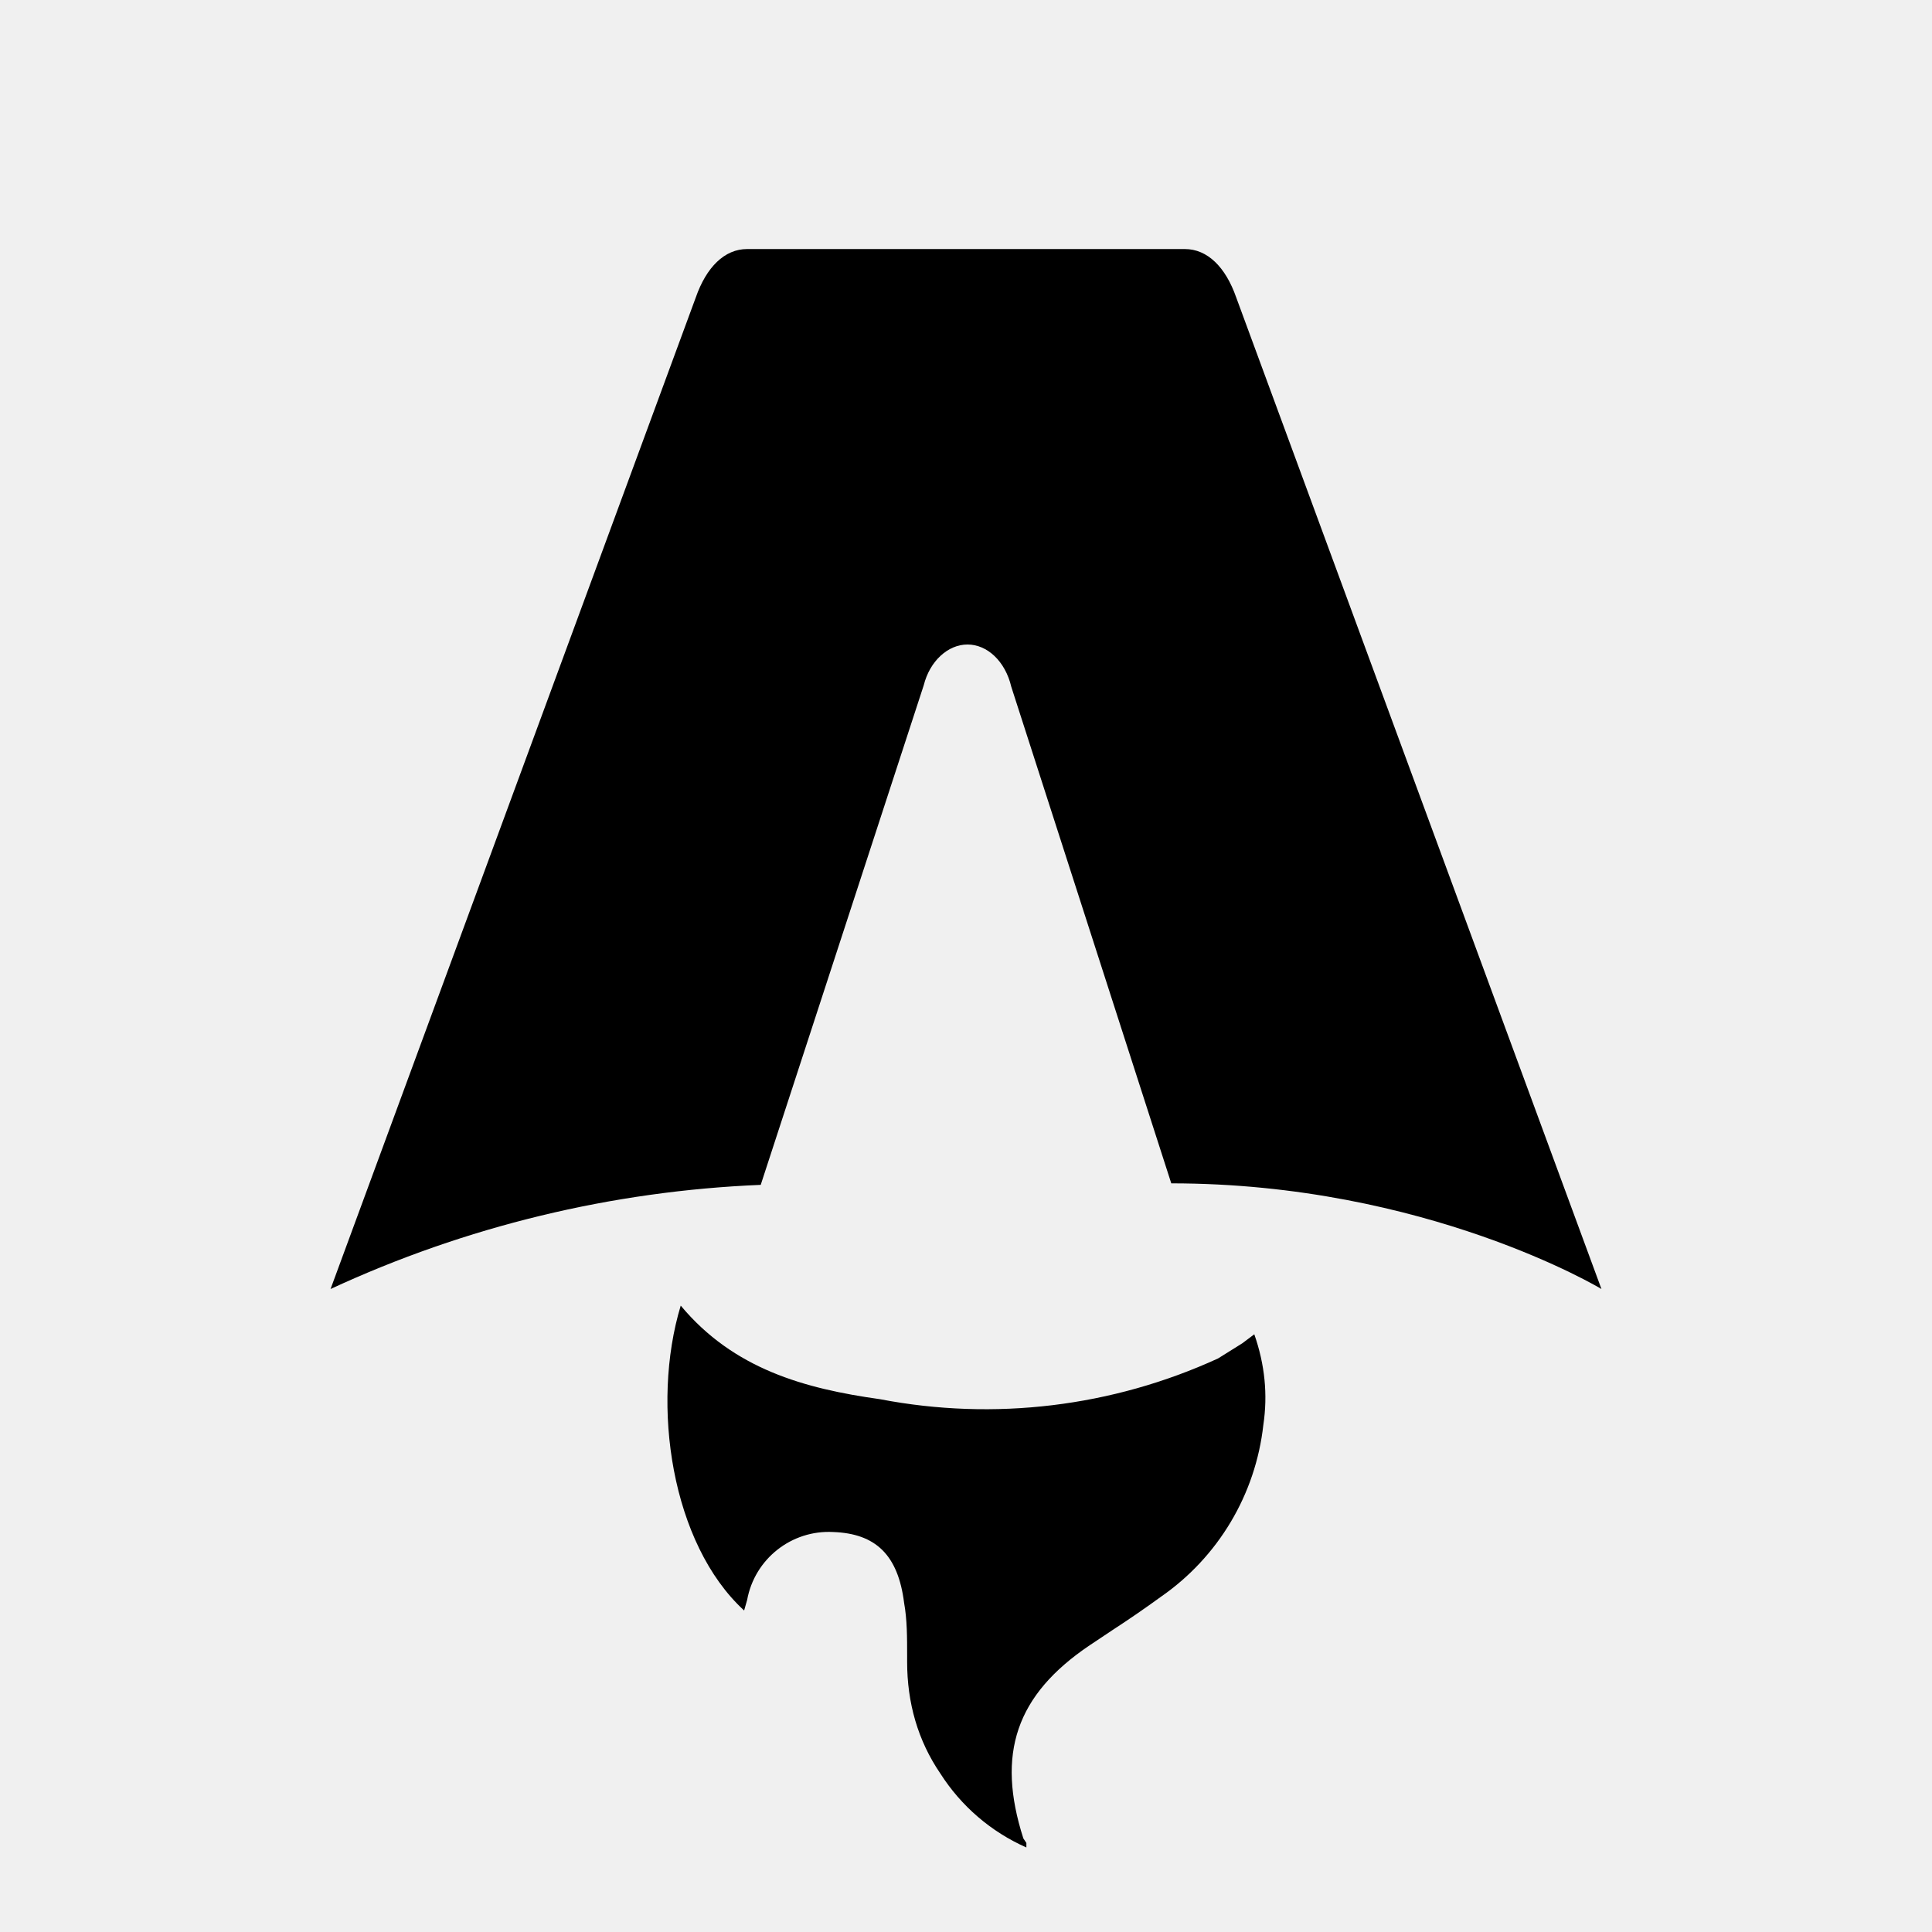
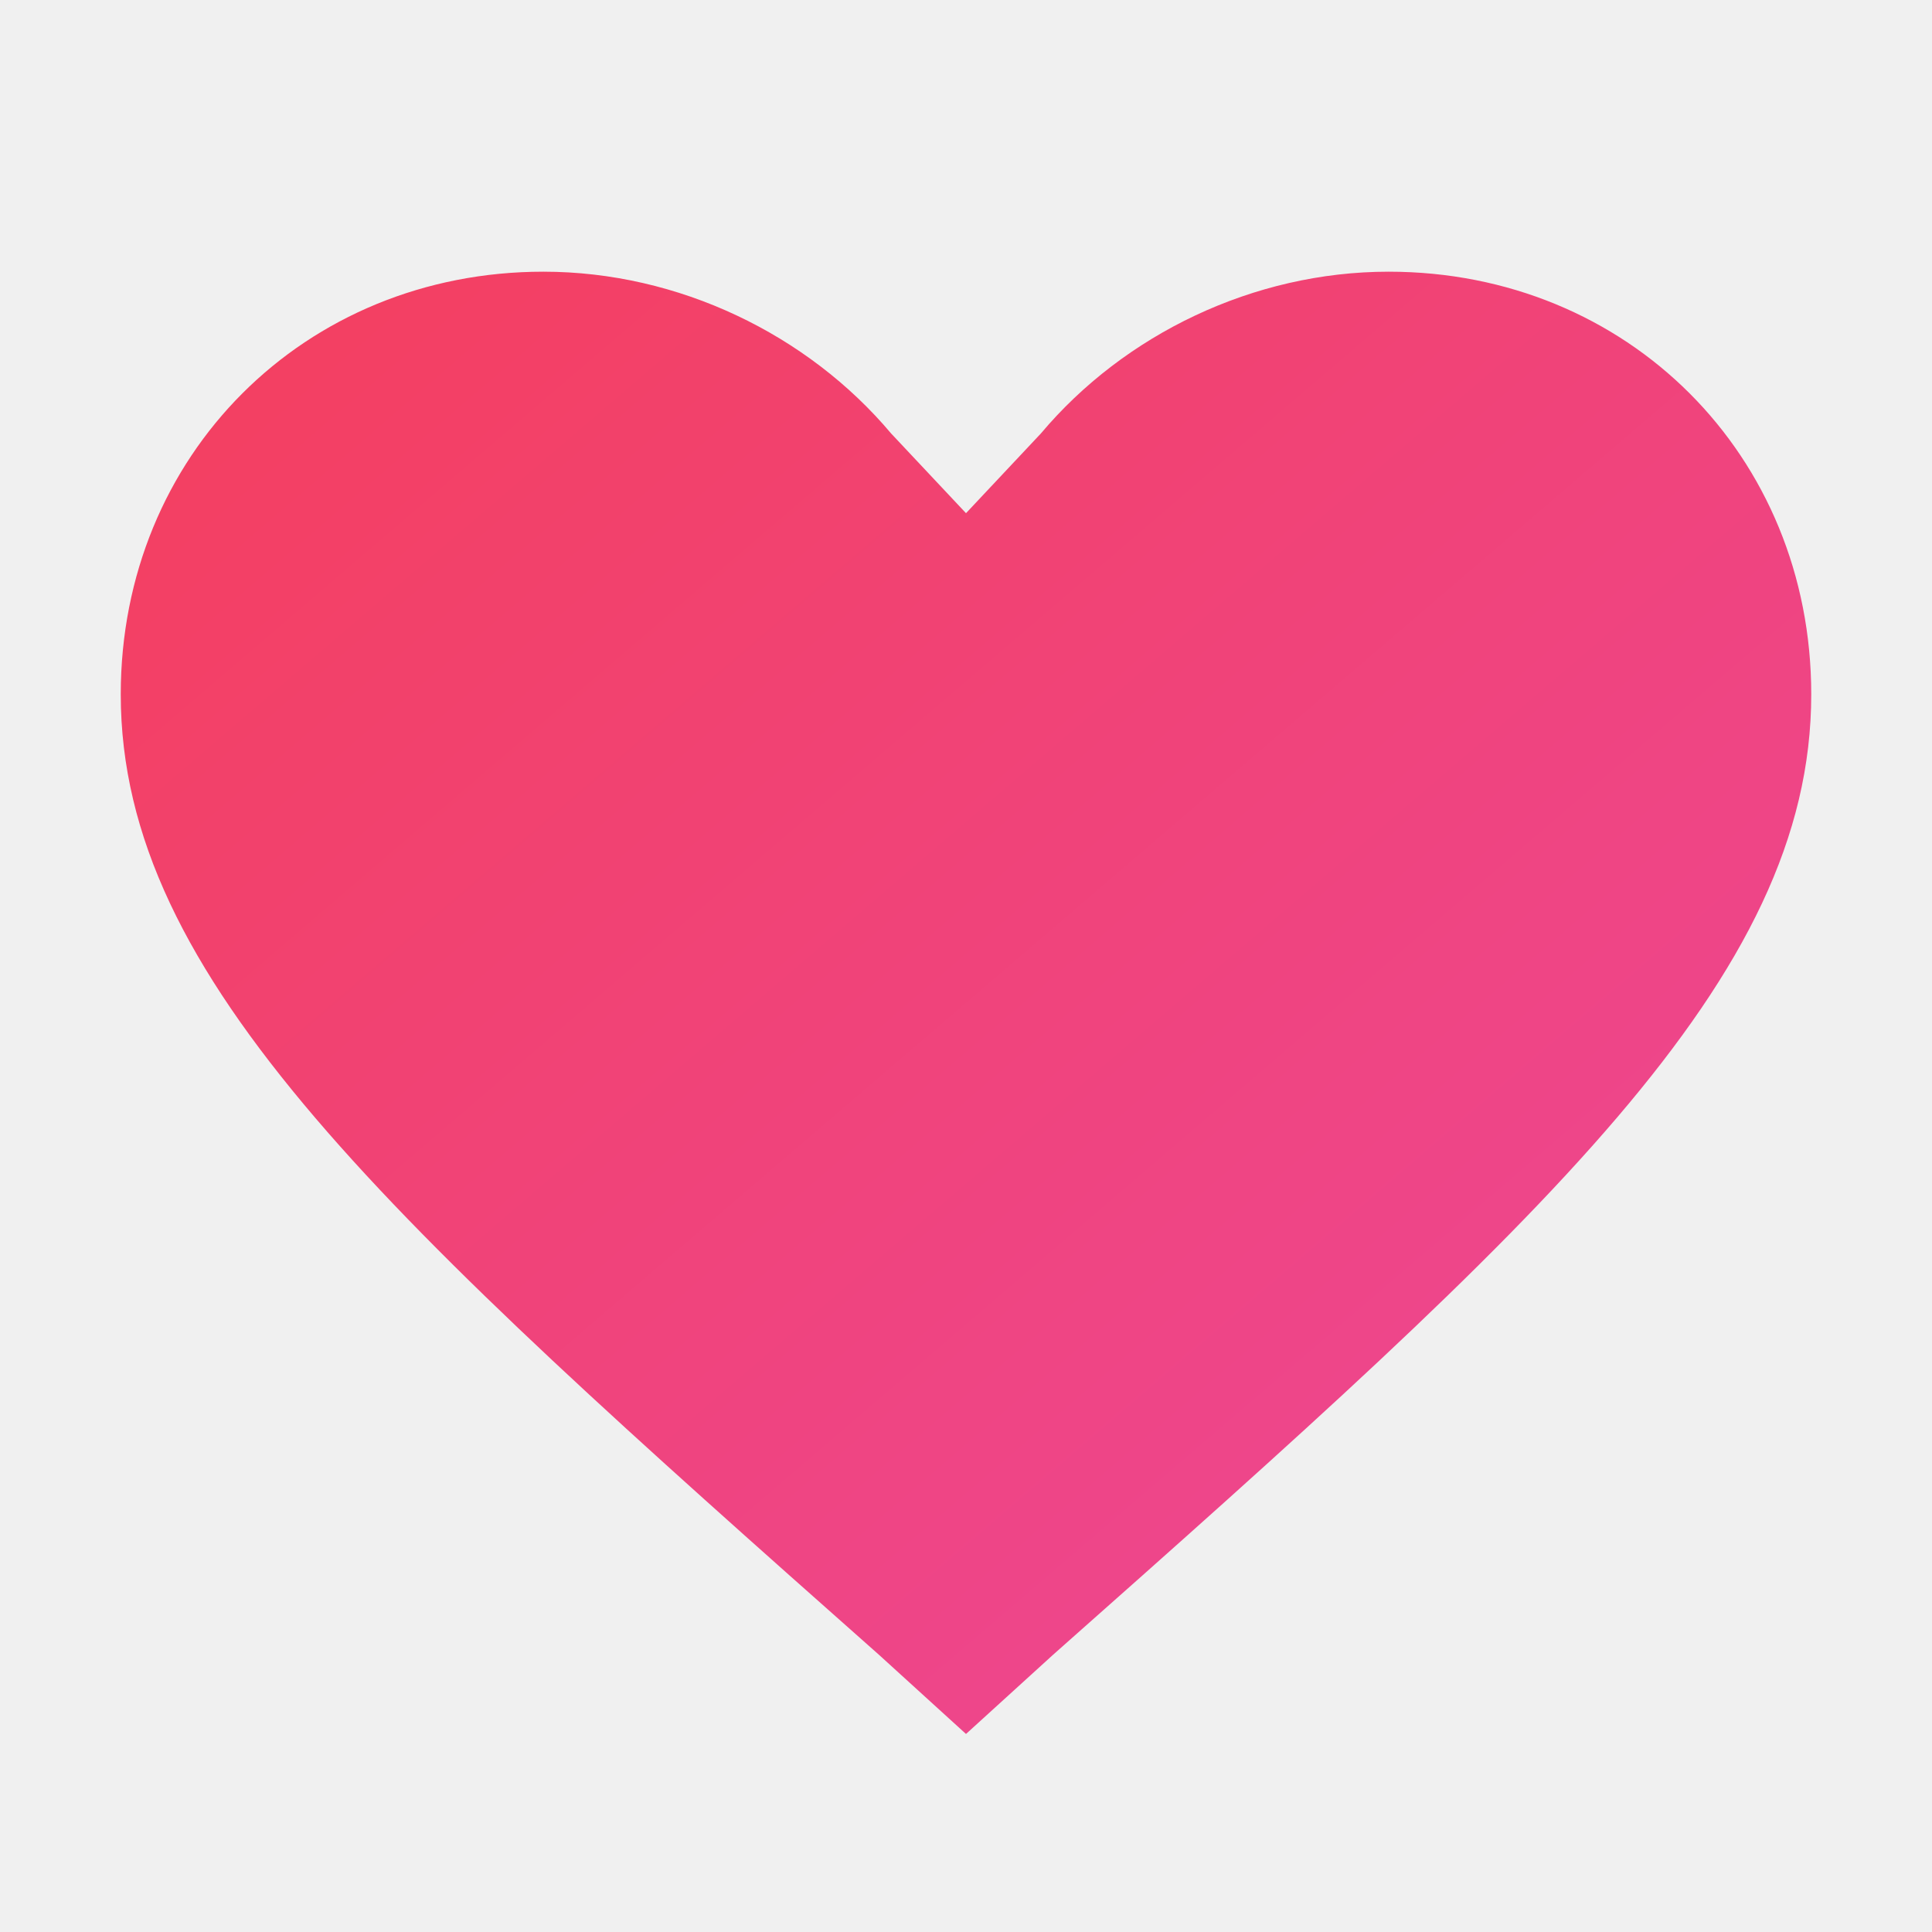
- <svg xmlns="http://www.w3.org/2000/svg" fill="none" viewBox="0 0 128 128">
-   <path d="M50.4 78.5a75.1 75.1 0 0 0-28.5 6.9l24.2-65.7c.7-2 1.9-3.2 3.4-3.2h29c1.5 0 2.7 1.2 3.4 3.2l24.2 65.7s-11.6-7-28.5-7L67 45.5c-.4-1.7-1.6-2.8-2.9-2.8-1.3 0-2.5 1.1-2.9 2.7L50.4 78.5Zm-1.1 28.2Zm-4.2-20.2c-2 6.6-.6 15.8 4.2 20.2a17.5 17.5 0 0 1 .2-.7 5.5 5.5 0 0 1 5.7-4.5c2.8.1 4.3 1.5 4.7 4.7.2 1.1.2 2.3.2 3.5v.4c0 2.7.7 5.2 2.2 7.4a13 13 0 0 0 5.7 4.9v-.3l-.2-.3c-1.8-5.6-.5-9.5 4.4-12.8l1.5-1a73 73 0 0 0 3.2-2.2 16 16 0 0 0 6.8-11.4c.3-2 .1-4-.6-6l-.8.6-1.6 1a37 37 0 0 1-22.4 2.7c-5-.7-9.7-2-13.2-6.2Z" />
-   <style>
-         path { fill: #000; }
-         @media (prefers-color-scheme: dark) {
-             path { fill: #FFF; }
-         }
-     </style>
+ <svg xmlns="http://www.w3.org/2000/svg" viewBox="0 0 32 32" fill="none">
+   <defs>
+     <linearGradient id="heartGradient" x1="0%" y1="0%" x2="100%" y2="100%">
+       <stop offset="0%" style="stop-color:#f43f5e" />
+       <stop offset="100%" style="stop-color:#ec4899" />
+     </linearGradient>
+   </defs>
+   <path d="M16 28.72l-1.44-1.31C6.4 20.18 2 16.22 2 11.5 2 7.54 5.04 4.5 9 4.5c2.24 0 4.38 1.04 5.76 2.68L16 8.5l1.24-1.32C18.62 5.54 20.76 4.5 23 4.5c3.96 0 7 3.04 7 7 0 4.72-4.4 8.68-12.56 15.91L16 28.72z" fill="url(#heartGradient)" />
</svg>
